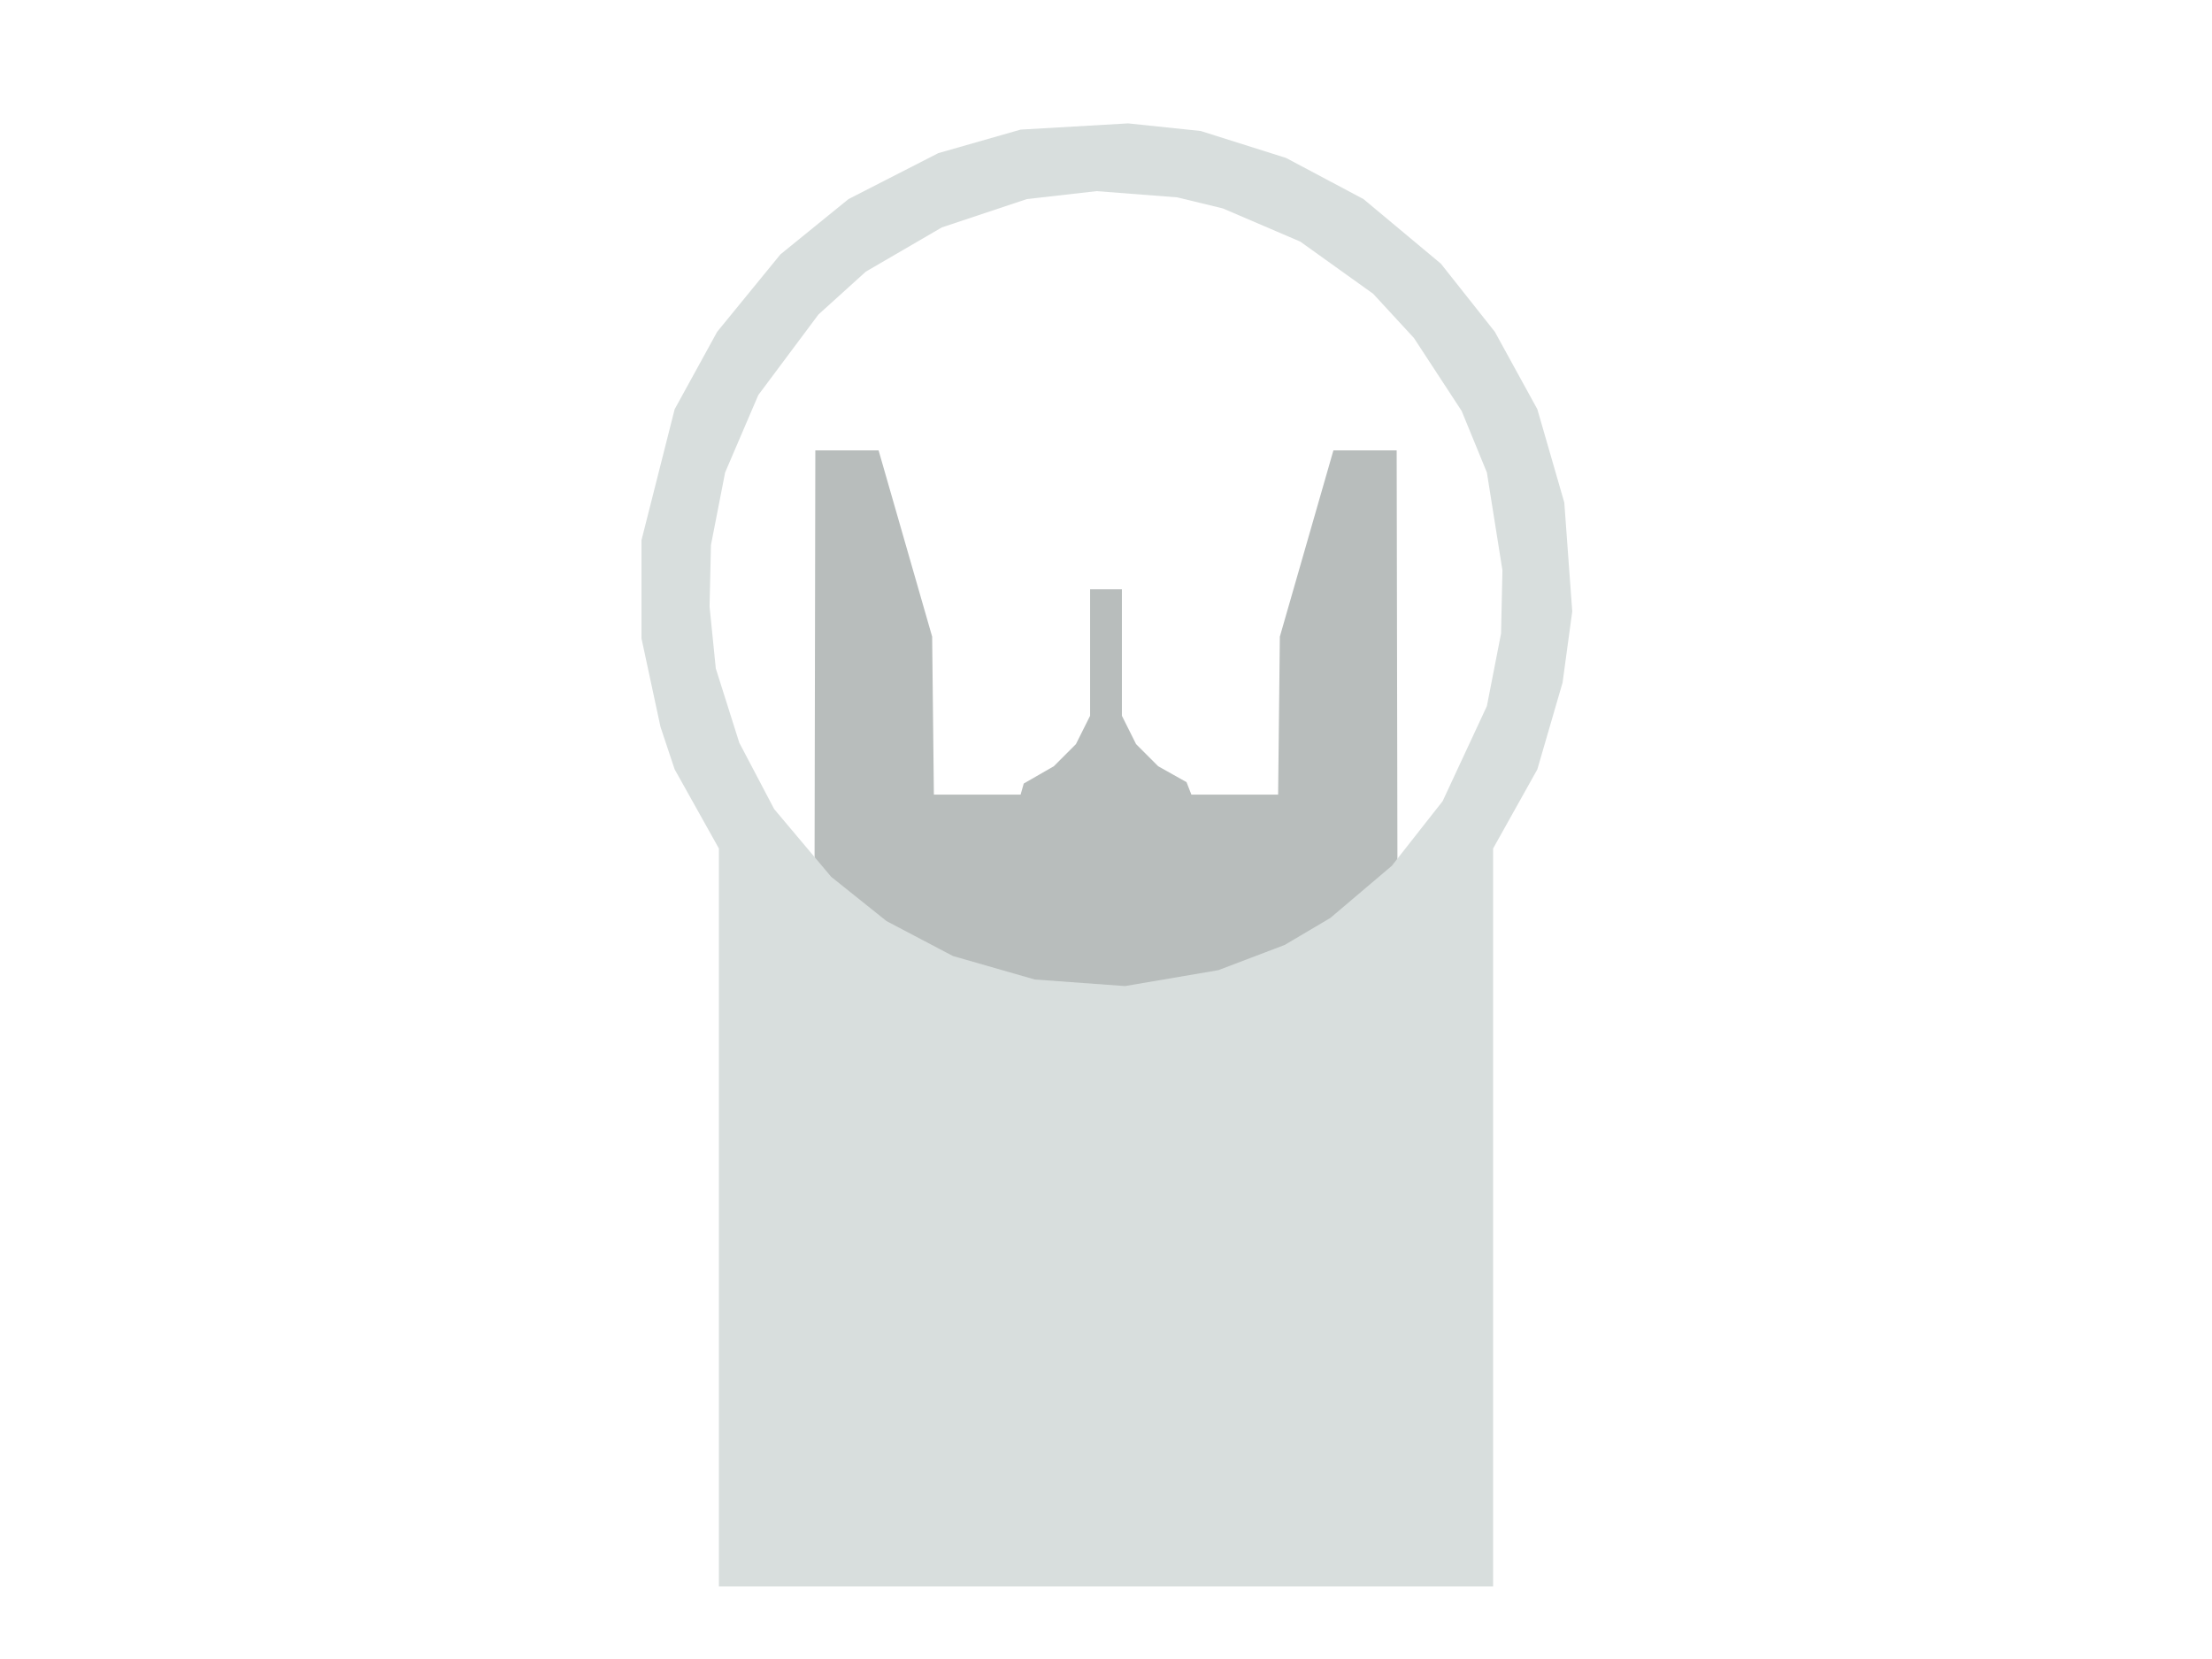
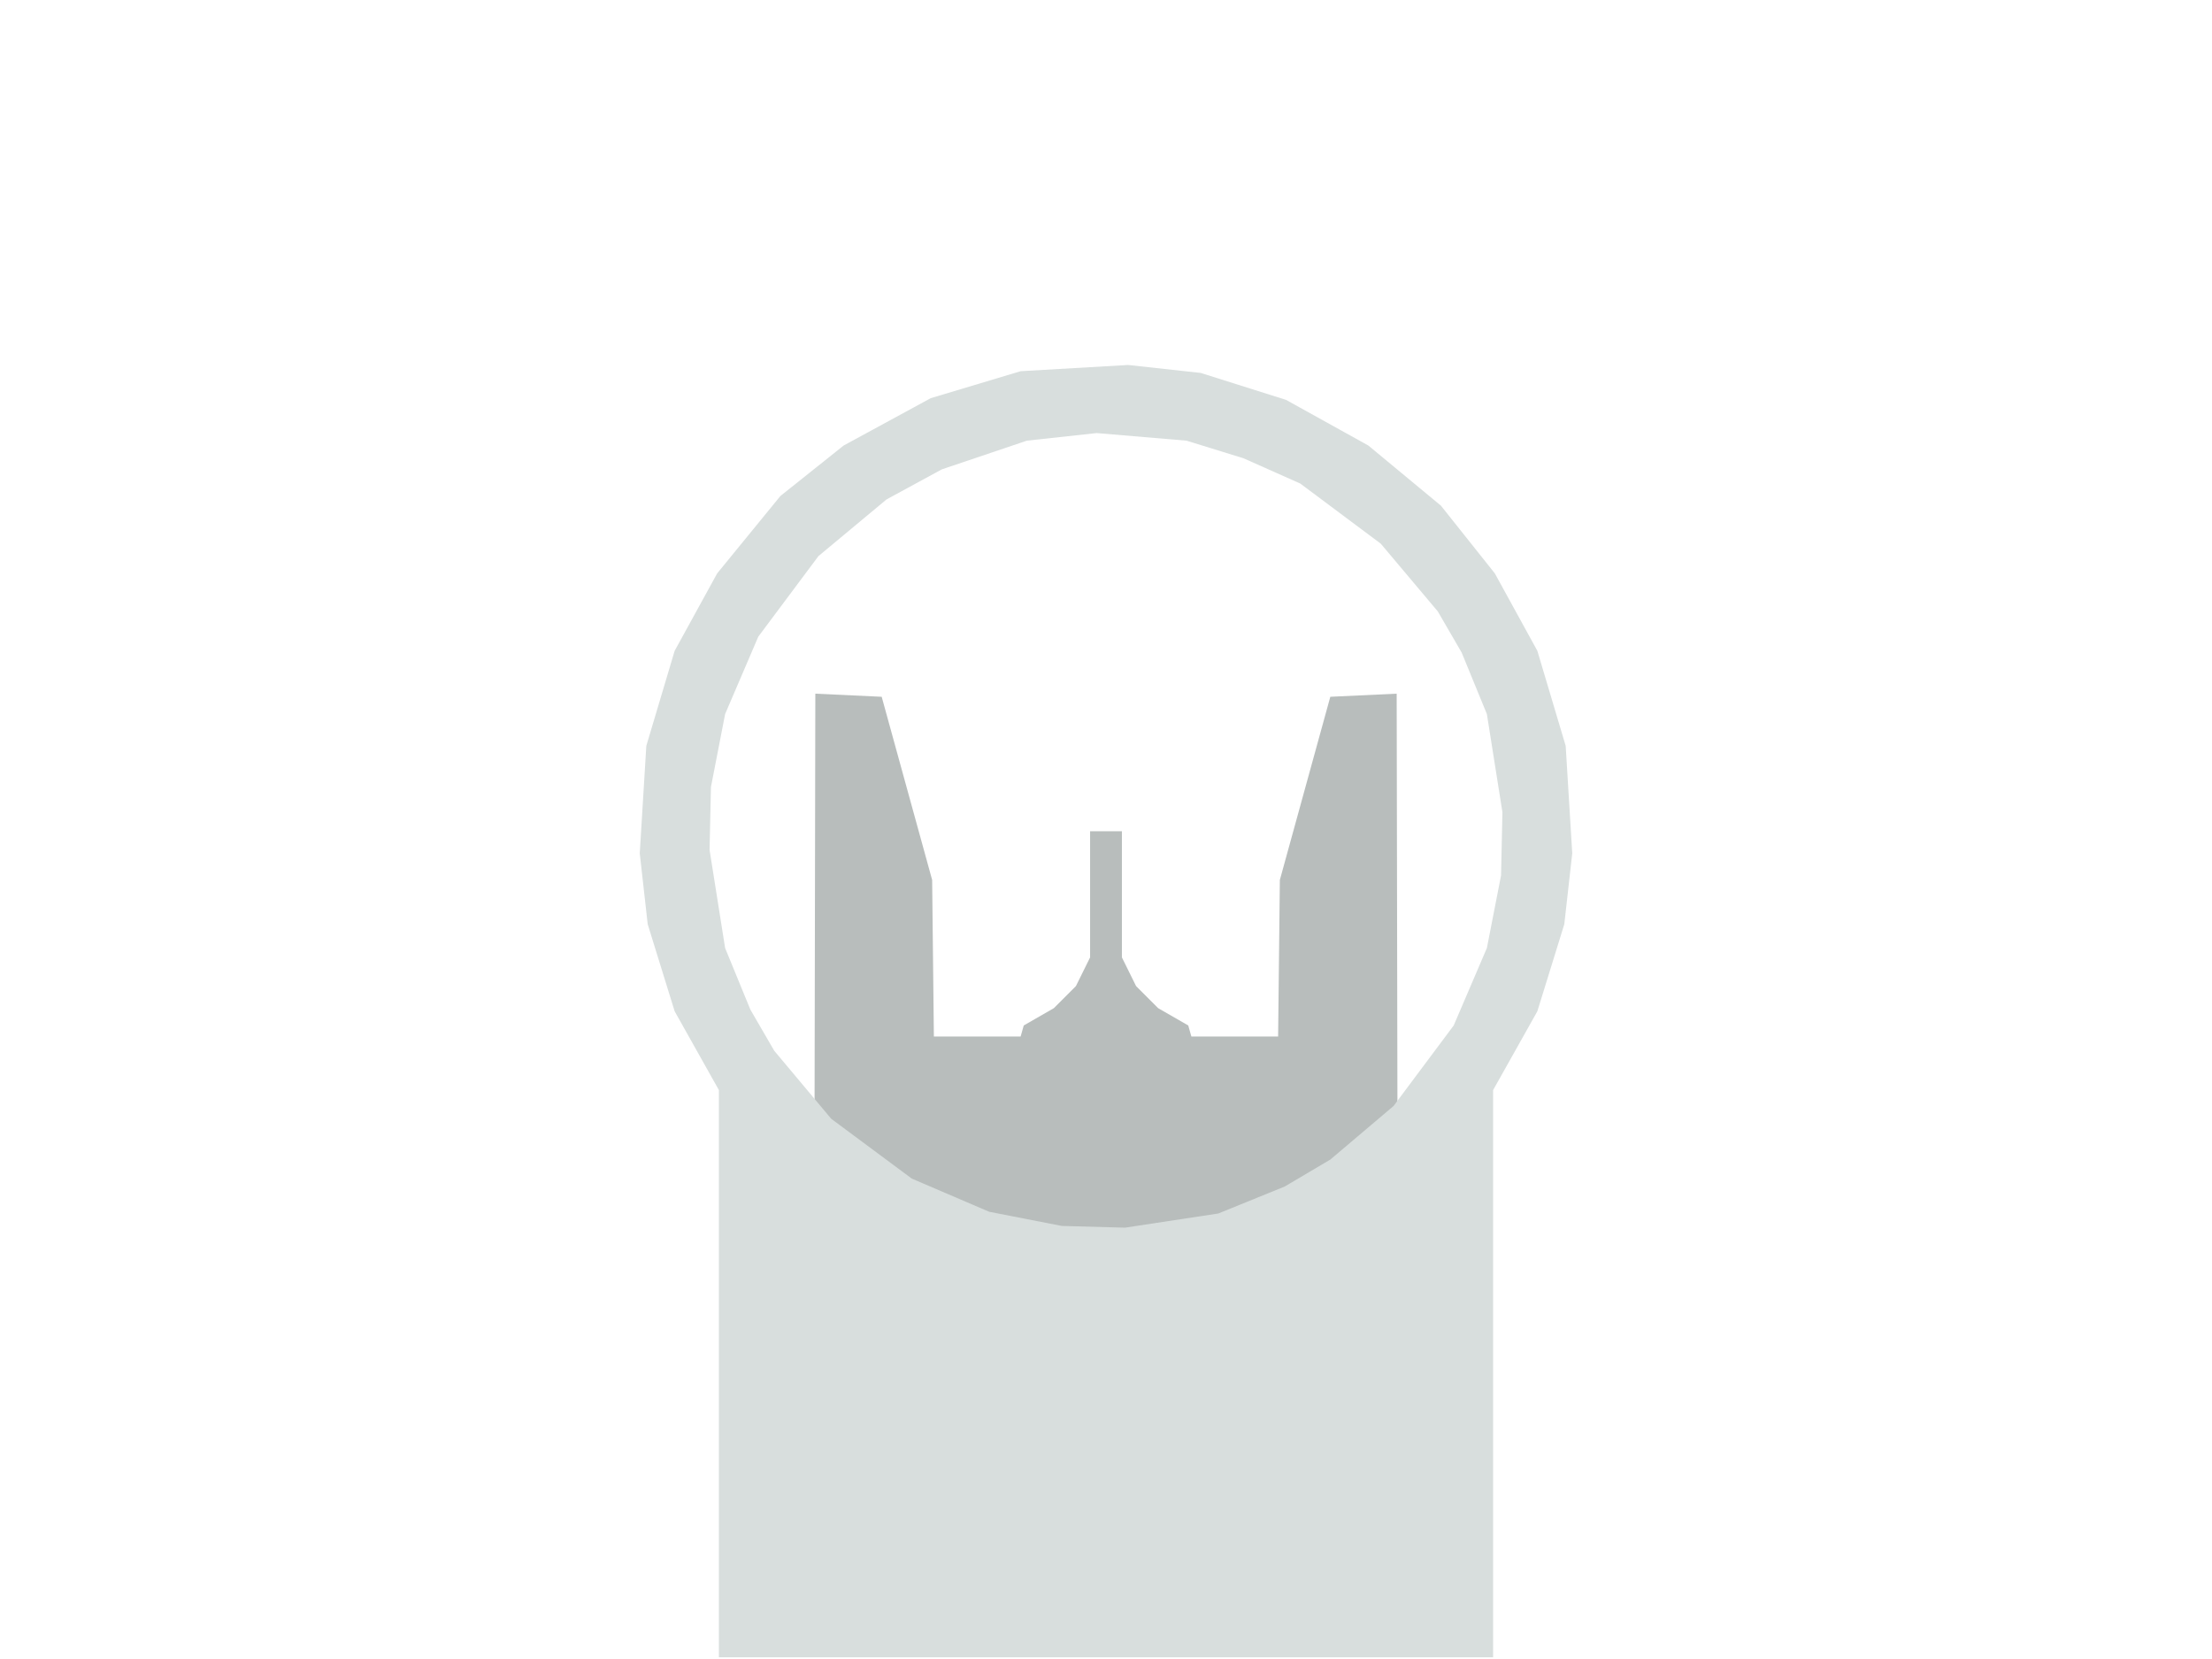
<svg xmlns="http://www.w3.org/2000/svg" viewBox="0 0 64 48">
-   <path d="M23.59,13.03 L23.54,40.09 L40.46,40.09 L40.41,13.03 L38.58,13.03 L37.03,18.42 L36.98,22.99 L34.47,22.99 L34.33,22.63 L33.51,22.17 L32.87,21.53 L32.46,20.71 L32.46,17.05 L31.54,17.05 L31.54,20.71 L31.13,21.53 L30.49,22.17 L29.62,22.67 L29.53,22.99 L27.02,22.99 L26.97,18.42 L25.42,13.03Z" fill="#b8bdbc" fill-rule="evenodd" />
-   <path d="M27.15,4.43 L24.55,5.76 L22.58,7.36 L20.75,9.60 L19.52,11.84 L18.56,15.63 L18.56,18.47 L19.11,21.03 L19.52,22.26 L20.80,24.55 L20.80,45.90 L43.20,45.90 L43.20,24.55 L44.48,22.26 L45.21,19.75 L45.49,17.69 L45.26,14.54 L44.48,11.84 L43.25,9.60 L41.69,7.63 L39.45,5.76 L37.21,4.57 L34.74,3.79 L32.64,3.57 L29.53,3.75Z M31.73,5.53 L34.06,5.71 L35.38,6.03 L37.62,6.99 L39.73,8.50 L40.91,9.78 L42.29,11.89 L43.02,13.67 L43.47,16.50 L43.43,18.33 L43.02,20.43 L41.74,23.18 L40.27,25.05 L38.49,26.56 L37.17,27.34 L35.25,28.07 L32.55,28.53 L29.94,28.34 L27.57,27.66 L25.65,26.65 L24.05,25.37 L22.40,23.41 L21.39,21.49 L20.71,19.34 L20.53,17.55 L20.57,15.77 L20.98,13.67 L21.94,11.43 L23.68,9.10 L25.05,7.86 L27.25,6.58 L29.71,5.76Z" fill="#d8dedd" fill-rule="evenodd" />
+   <path d="M23.59,20.07 L23.54,47.09 L40.46,47.09 L40.41,20.07 L38.49,20.16 L37.03,25.46 L36.98,29.99 L34.47,29.99 L34.38,29.67 L33.51,29.17 L32.87,28.53 L32.46,27.70 L32.46,24.05 L31.54,24.05 L31.54,27.70 L31.13,28.53 L30.49,29.17 L29.62,29.67 L29.53,29.99 L27.02,29.99 L26.97,25.46 L25.51,20.16Z" fill="#b8bdbc" fill-rule="evenodd" />
+   <path d="M26.93,11.52 L24.41,12.89 L22.58,14.35 L20.75,16.59 L19.52,18.83 L18.70,21.58 L18.51,24.69 L18.74,26.74 L19.52,29.26 L20.80,31.54 L20.80,47.95 L43.20,47.95 L43.20,31.54 L44.48,29.26 L45.26,26.74 L45.49,24.69 L45.30,21.58 L44.48,18.83 L43.25,16.59 L41.69,14.63 L39.59,12.89 L37.21,11.57 L34.74,10.79 L32.64,10.56 L29.53,10.74Z M31.73,12.53 L34.33,12.75 L35.98,13.26 L37.62,13.99 L39.95,15.73 L41.60,17.69 L42.29,18.88 L43.02,20.66 L43.47,23.50 L43.43,25.33 L43.02,27.43 L42.06,29.67 L40.32,32.00 L38.49,33.55 L37.17,34.33 L35.25,35.11 L32.55,35.52 L30.72,35.47 L28.62,35.06 L26.38,34.10 L24.05,32.37 L22.40,30.40 L21.71,29.21 L20.98,27.43 L20.53,24.59 L20.57,22.77 L20.98,20.66 L21.94,18.42 L23.68,16.09 L25.65,14.45 L27.25,13.58 L29.71,12.75Z" fill="#d8dedd" fill-rule="evenodd" />
  <g transform="scale(0.04571)" fill="none" stroke="#b8bdbc" stroke-width="4.0" stroke-linecap="round" stroke-linejoin="round" />
</svg>
